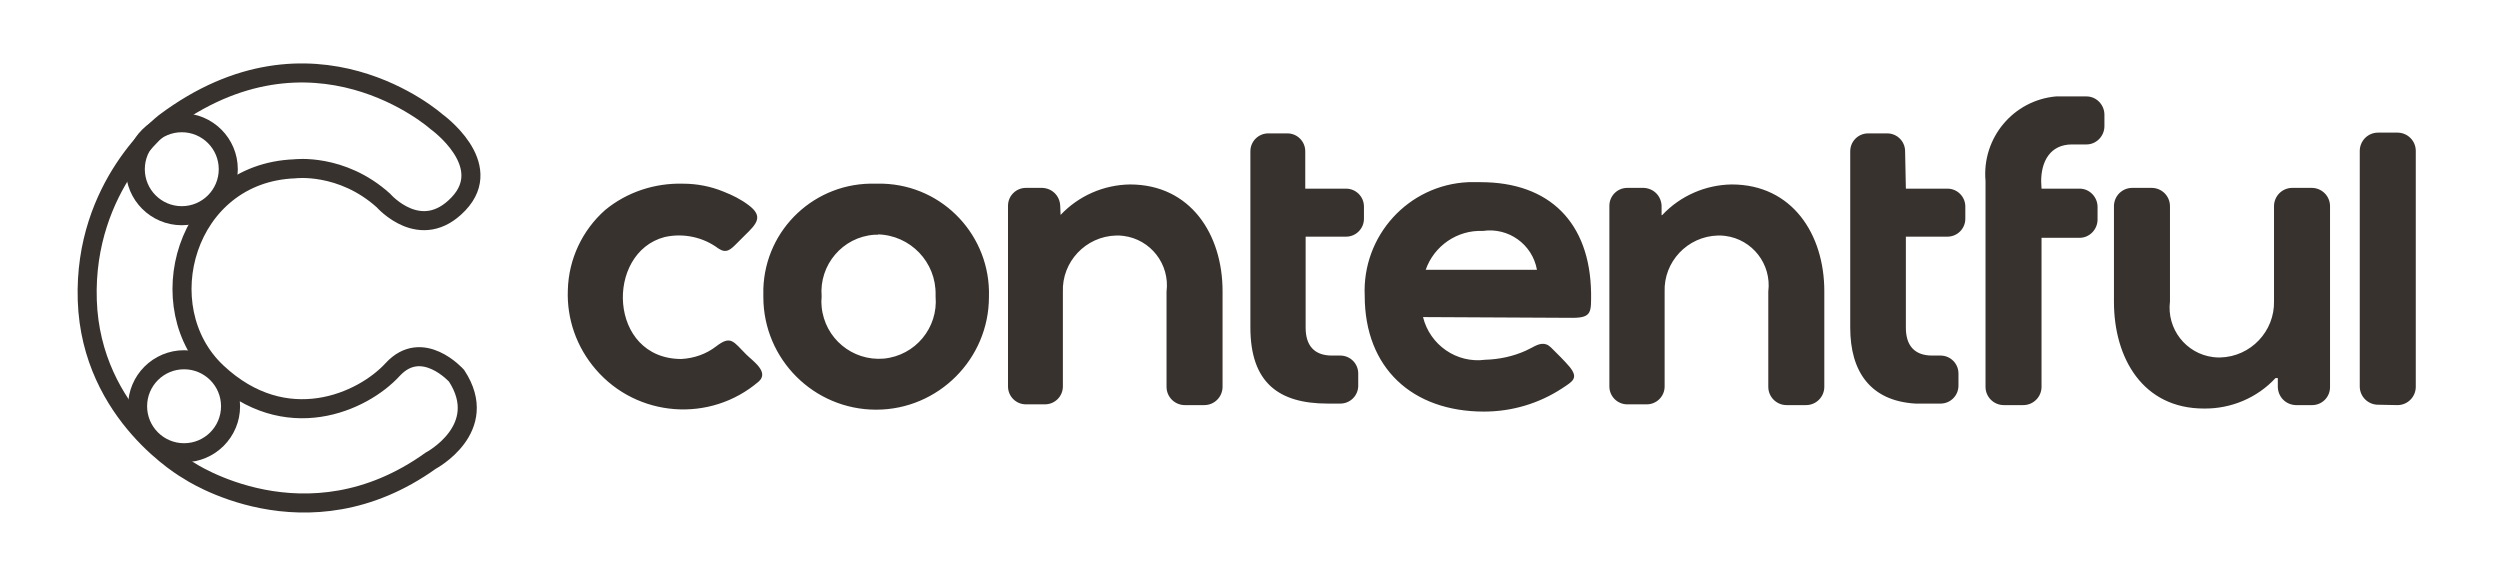
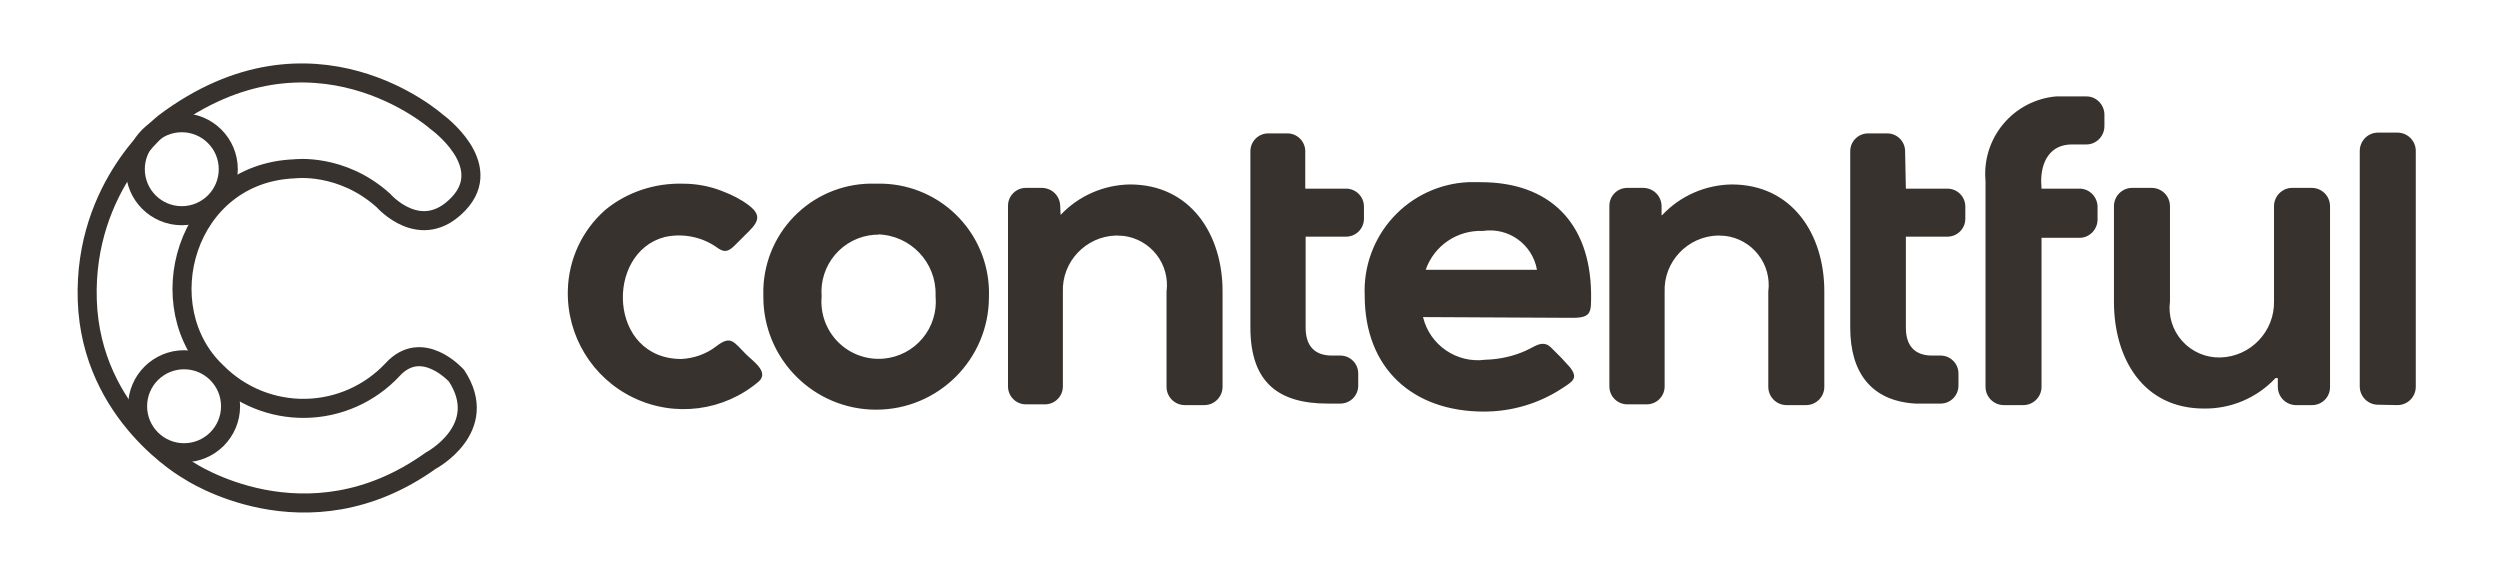
- <svg xmlns="http://www.w3.org/2000/svg" width="656" height="150" viewBox="0 0 656 150" fill="none">
-   <path d="M187.9 90.9C191.8 87.9 192.4 89.6 195.8 93C197.5 94.7 201.9 97.6 199.1 100.1C186.4 111 167.2 109.6 156.3 96.9C151.3 91.1 148.7 83.7 149 76.1C149.2 68 152.8 60.4 158.8 55.1C164.5 50.4 171.8 48 179.2 48.2C182.9 48.2 186.5 48.9 189.9 50.3C192.2 51.2 194.4 52.3 196.4 53.8C200.4 56.8 198.6 58.7 195.4 61.8L193.3 63.9C191.7 65.5 190.6 66.6 188.5 65.2C184.5 62.2 179.3 61.1 174.4 62.2C158.7 66.3 159.6 94.2 178.8 94.2C182.2 94 185.3 92.9 187.9 90.9ZM624 106.2C621.4 106.2 619.2 104.1 619.2 101.4V39.6C619.2 37 621.3 34.8 624 34.8H629.1C631.7 34.8 633.9 36.9 633.9 39.6V101.5C633.9 104.1 631.8 106.3 629.1 106.3L624 106.2ZM597.1 99.2C592.3 104.4 585.4 107.3 578.3 107.2C562.3 107.2 554.7 94 554.7 79.2V54.1C554.7 51.5 556.8 49.3 559.5 49.3H564.6C567.2 49.3 569.4 51.4 569.4 54.1V79.1C568.5 86.3 573.6 92.8 580.7 93.7C581.3 93.8 581.9 93.8 582.6 93.8C590.6 93.6 596.9 86.9 596.7 79C596.7 78.8 596.7 78.6 596.7 78.4V69.4C596.7 69.1 596.7 68.7 596.7 68.4V54.1C596.7 51.5 598.8 49.3 601.5 49.3H606.6C609.2 49.3 611.4 51.4 611.4 54.1V101.6C611.4 104.2 609.3 106.3 606.7 106.3H602.4C599.8 106.2 597.8 104.2 597.7 101.6V99.2H597.1V99.2ZM535.7 49.5H545.7C548.3 49.5 550.4 51.7 550.4 54.3V57.6C550.4 60.2 548.3 62.4 545.7 62.4H535.7V101.5C535.7 104.1 533.6 106.3 530.9 106.3H525.8C523.2 106.3 521 104.2 521 101.5V47.5C520 36.2 528.3 26.3 539.5 25.3C539.6 25.3 539.6 25.3 539.7 25.3H547.5C550.1 25.3 552.2 27.5 552.2 30.1V33.1C552.2 35.7 550.1 37.9 547.5 37.9H543.7C538 37.9 535.6 42.3 535.6 47.6L535.7 49.5ZM500.1 49.5H511C513.6 49.5 515.7 51.6 515.7 54.2V57.4C515.7 60 513.6 62.1 511 62.1H500.1V86C500.1 90.6 502.3 93.3 507 93.3H509.2C511.8 93.3 513.9 95.4 513.9 98V101.2C513.9 103.8 511.8 105.9 509.2 105.9H502.6C490.8 105.2 485.5 97.5 485.5 86V39.7C485.5 37.1 487.6 35 490.2 35H495.2C497.8 35 499.9 37.1 499.9 39.7L500.1 49.5ZM342.3 49.5H353.2C355.8 49.5 357.9 51.6 357.9 54.2V57.4C357.9 60 355.8 62.1 353.2 62.1H342.6V86C342.6 90.6 344.8 93.3 349.5 93.3H351.7C354.3 93.3 356.4 95.4 356.4 98V101.2C356.4 103.8 354.3 105.9 351.7 105.9H348.4C335.5 105.9 328.1 100.4 328.1 85.9V39.7C328.1 37.1 330.2 35 332.8 35H337.8C340.4 35 342.5 37.1 342.5 39.7V49.5H342.3ZM278.3 56.4C283 51.4 289.6 48.5 296.5 48.4C312.4 48.4 320.8 61.5 320.8 76.4V101.5C320.8 104.1 318.7 106.3 316 106.3H310.9C308.3 106.3 306.1 104.2 306.1 101.5V76.5C307 69.3 301.9 62.8 294.8 61.9C294.2 61.8 293.5 61.8 292.9 61.8C284.9 62 278.6 68.7 278.9 76.6C278.9 76.8 278.9 76.9 278.9 77.1V101.4C278.9 104 276.8 106.1 274.2 106.1H269.2C266.6 106.1 264.5 104 264.5 101.4V54C264.5 51.4 266.6 49.3 269.2 49.3H273.5C276.1 49.4 278.1 51.4 278.2 54L278.3 56.4ZM436.2 56.4C440.9 51.4 447.5 48.5 454.4 48.4C470.3 48.4 478.7 61.5 478.7 76.4V101.5C478.7 104.1 476.6 106.3 473.9 106.3H468.8C466.2 106.3 464 104.2 464 101.5V76.5C464.9 69.3 459.8 62.8 452.7 61.9C452.1 61.8 451.4 61.8 450.8 61.8C442.8 62 436.5 68.7 436.8 76.6C436.8 76.8 436.8 76.9 436.8 77.1V101.4C436.8 104 434.7 106.1 432.1 106.1H427C424.4 106.1 422.3 104 422.3 101.4V54C422.3 51.4 424.4 49.3 427 49.3H431.3C433.9 49.4 435.9 51.4 436 54V56.5L436.2 56.4ZM229.8 48.2C214 47.7 200.8 60 200.3 75.8C200.3 76.5 200.3 77.2 200.3 77.9C200.3 94.3 213.6 107.5 229.9 107.5C246.2 107.5 259.5 94.2 259.5 77.9C260 62 247.6 48.7 231.7 48.2C231.1 48.2 230.4 48.2 229.8 48.2ZM373.4 83.2C375.2 90.5 382.2 95.4 389.7 94.4C393.4 94.3 397.1 93.5 400.4 92L402 91.2C403.8 90.2 405.4 89.6 407 91.2L409.6 93.8C410.4 94.6 411.2 95.5 411.9 96.3C414.3 99.3 412.6 100.1 409.9 101.9C403.8 105.9 396.7 108 389.4 108C370.6 108 358.1 96.6 358.1 77.6C357.4 61.9 369.5 48.5 385.3 47.8C386.4 47.8 387.4 47.8 388.5 47.8C406.7 47.8 417.2 58.5 417.5 76.8C417.5 81.8 417.8 83.4 412.6 83.4L373.4 83.2ZM230.3 61.5C238.9 61.7 245.7 68.8 245.5 77.4C245.5 77.5 245.5 77.7 245.5 77.8C246.2 86 240.2 93.3 231.9 94.1C223.7 94.8 216.4 88.8 215.6 80.5C215.5 79.6 215.5 78.7 215.6 77.8C214.9 69.5 221.1 62.2 229.4 61.6C229.8 61.6 230.2 61.6 230.5 61.6L230.3 61.5ZM374.1 70.8H403.3C402.1 64.1 395.8 59.6 389.1 60.6C382.4 60.3 376.3 64.5 374.1 70.8Z" fill="#37322e" />
-   <path d="M100.6 52.6C100.6 52.6 110.4 63.9 120.3 53.5C130.2 43.1 114.5 31.9 114.5 31.9C114.5 31.9 82.1 3 43.2 32.2C43.2 32.2 21.9 48.5 22.9 78.8C23.9 109.1 49.4 123.4 49.4 123.4C49.4 123.4 80.3 144.3 113 120.9C113 120.9 128.9 112.5 119.8 98.6C119.8 98.6 110.8 88.5 103 97C95.2 105.5 75 114.7 56.9 97.7C38.8 80.7 48.6 45.4 77.3 44.3C77.3 44.3 89.6 42.7 100.6 52.6Z" stroke="#37322e" stroke-width="5" stroke-miterlimit="10" />
-   <path d="M47.7 56.6C54.438 56.6 59.9 51.138 59.9 44.4C59.9 37.662 54.438 32.2 47.7 32.2C40.962 32.2 35.5 37.662 35.5 44.4C35.5 51.138 40.962 56.6 47.7 56.6Z" stroke="#37322e" stroke-width="5" stroke-miterlimit="10" />
-   <path d="M48.3 118.8C55.038 118.8 60.5 113.338 60.5 106.6C60.5 99.862 55.038 94.4 48.3 94.4C41.562 94.4 36.1 99.862 36.1 106.6C36.1 113.338 41.562 118.8 48.3 118.8Z" stroke="#37322e" stroke-width="5" stroke-miterlimit="10" />
+ <svg xmlns="http://www.w3.org/2000/svg" fill="none" viewBox="0 0 656 150">
+   <path d="M187.9 90.9c3.9-3 4.5-1.3 7.9 2.1 1.7 1.7 6.1 4.6 3.3 7.1a30.4 30.4 0 01-50.1-24 29 29 0 019.8-21c5.7-4.7 13-7.1 20.4-6.9 3.7 0 7.3.7 10.7 2.1 2.3.9 4.5 2 6.5 3.5 4 3 2.2 4.9-1 8l-2.1 2.1c-1.6 1.6-2.7 2.7-4.8 1.3-4-3-9.2-4.1-14.1-3-15.7 4.1-14.8 32 4.4 32 3.4-.2 6.5-1.3 9.1-3.3zM624 106.2a4.8 4.8 0 01-4.8-4.8V39.6c0-2.6 2.1-4.8 4.8-4.8h5.1c2.6 0 4.8 2.1 4.8 4.8v61.9c0 2.6-2.1 4.8-4.8 4.8l-5.1-.1zm-26.9-7a25.2 25.2 0 01-18.8 8c-16 0-23.6-13.2-23.6-28V54.1c0-2.6 2.1-4.8 4.8-4.8h5.1c2.6 0 4.8 2.1 4.8 4.8v25a13 13 0 0013.2 14.7c8-.2 14.3-6.9 14.1-14.8v-9.6-15.3c0-2.6 2.1-4.8 4.8-4.8h5.1c2.6 0 4.8 2.1 4.8 4.8v47.5c0 2.6-2.1 4.7-4.7 4.7h-4.3a4.8 4.8 0 01-4.7-4.7v-2.4h-.6zm-61.4-49.7h10c2.6 0 4.7 2.2 4.7 4.8v3.3c0 2.6-2.1 4.8-4.7 4.8h-10v39.1c0 2.6-2.1 4.8-4.8 4.8h-5.1a4.8 4.8 0 01-4.8-4.8v-54a20.4 20.4 0 0118.5-22.2h8c2.6 0 4.7 2.2 4.7 4.8v3c0 2.6-2.1 4.8-4.7 4.8h-3.8c-5.7 0-8.1 4.4-8.1 9.7l.1 1.9zm-35.6 0H511c2.6 0 4.7 2.1 4.7 4.7v3.2c0 2.6-2.1 4.7-4.7 4.7h-10.9V86c0 4.6 2.2 7.3 6.9 7.3h2.2c2.6 0 4.7 2.1 4.7 4.7v3.2c0 2.6-2.1 4.7-4.7 4.7h-6.6c-11.8-.7-17.1-8.4-17.1-19.9V39.7c0-2.6 2.1-4.7 4.7-4.7h5c2.6 0 4.7 2.1 4.7 4.7l.2 9.8zm-157.8 0h10.9c2.6 0 4.7 2.1 4.7 4.7v3.2c0 2.6-2.1 4.7-4.7 4.7h-10.6V86c0 4.6 2.2 7.3 6.9 7.3h2.2c2.6 0 4.7 2.1 4.7 4.7v3.2c0 2.6-2.1 4.7-4.7 4.7h-3.3c-12.9 0-20.3-5.5-20.3-20V39.7c0-2.6 2.1-4.7 4.7-4.7h5c2.6 0 4.7 2.1 4.7 4.7v9.8h-.2zm-64 6.9c4.7-5 11.3-7.9 18.2-8 15.9 0 24.3 13.1 24.3 28v25.1c0 2.6-2.1 4.8-4.8 4.8h-5.1a4.8 4.8 0 01-4.8-4.8v-25a13 13 0 00-11.3-14.6l-1.9-.1c-8 .2-14.3 6.9-14 14.8v24.8c0 2.6-2.1 4.7-4.7 4.7h-5a4.7 4.7 0 01-4.7-4.7V54c0-2.6 2.1-4.7 4.7-4.7h4.3c2.6.1 4.6 2.1 4.7 4.7l.1 2.4zm157.9 0c4.7-5 11.3-7.9 18.2-8 15.9 0 24.3 13.1 24.3 28v25.1c0 2.6-2.1 4.8-4.8 4.8h-5.1a4.8 4.8 0 01-4.8-4.8v-25a13 13 0 00-11.3-14.6l-1.9-.1c-8 .2-14.3 6.9-14 14.8v24.8c0 2.6-2.1 4.7-4.7 4.7H427a4.7 4.7 0 01-4.7-4.7V54c0-2.6 2.1-4.7 4.7-4.7h4.3c2.6.1 4.6 2.1 4.7 4.7v2.5l.2-.1zm-206.4-8.2a28.5 28.5 0 00-29.5 27.6v2.1a29.6 29.6 0 1059.2 0 28.7 28.7 0 00-27.8-29.7h-1.9zm143.6 35a14.8 14.8 0 0016.3 11.2c3.7-.1 7.4-.9 10.7-2.4l1.6-.8c1.8-1 3.4-1.6 5 0l2.6 2.6 2.3 2.5c2.4 3 .7 3.8-2 5.6-6.1 4-13.2 6.1-20.5 6.1-18.8 0-31.3-11.4-31.3-30.4a28.5 28.5 0 0127.2-29.8h3.2c18.2 0 28.7 10.7 29 29 0 5 .3 6.6-4.9 6.6l-39.2-.2zM230.3 61.5c8.6.2 15.4 7.3 15.2 15.9v.4a15 15 0 01-13.6 16.3 15 15 0 01-16.3-16.3 15 15 0 0113.8-16.2h1.1l-.2-.1zm143.8 9.3h29.2a12.5 12.5 0 00-14.2-10.2 15.2 15.2 0 00-15 10.2z" fill="#37322e" />
+   <path d="M100.6 52.6s9.8 11.3 19.7.9c9.9-10.4-5.8-21.6-5.8-21.6S82.1 3 43.2 32.2c0 0-21.3 16.3-20.3 46.6s26.5 44.6 26.5 44.6 30.9 20.9 63.6-2.5c0 0 15.9-8.4 6.8-22.3 0 0-9-10.1-16.8-1.6a32 32 0 01-46.1.7c-18.1-17-8.3-52.3 20.4-53.4 0 0 12.3-1.6 23.3 8.3z" stroke="#37322e" stroke-width="5" stroke-miterlimit="10" />
+   <path d="M47.7 56.6a12.2 12.2 0 100-24.4 12.2 12.2 0 000 24.4zM48.3 118.8a12.2 12.2 0 100-24.4 12.2 12.2 0 000 24.4z" stroke="#37322e" stroke-width="5" stroke-miterlimit="10" />
</svg>
